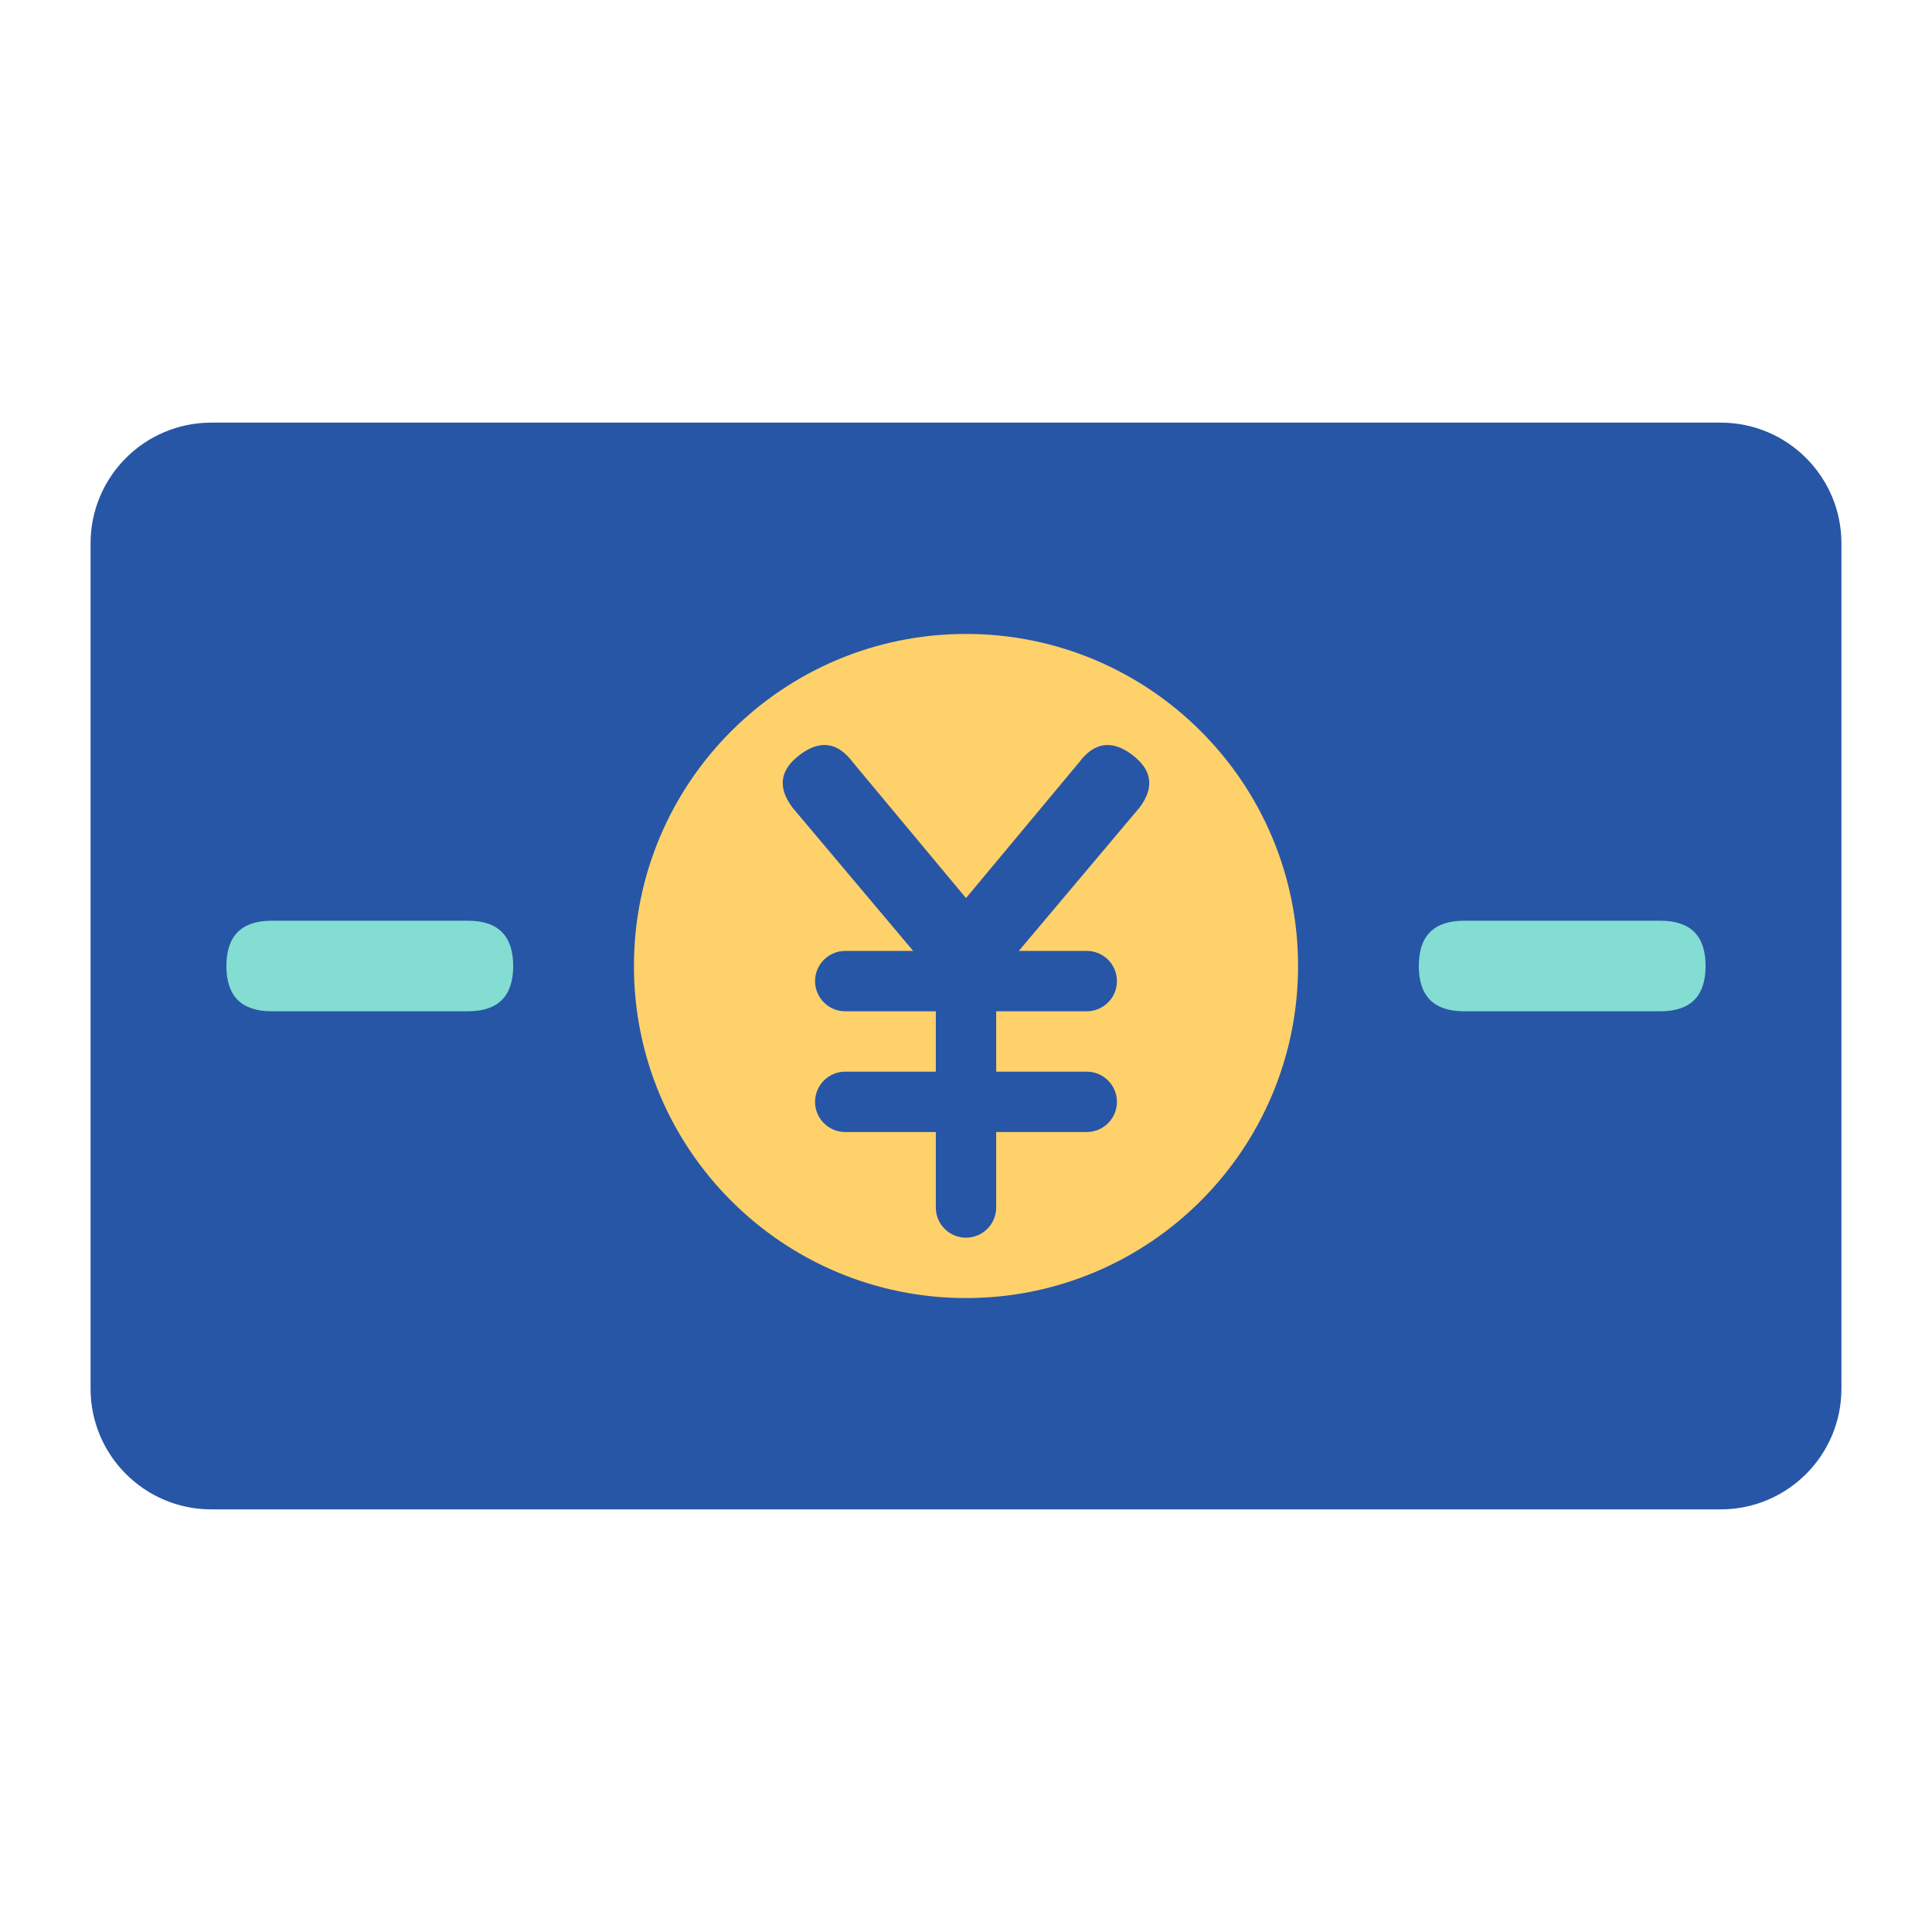
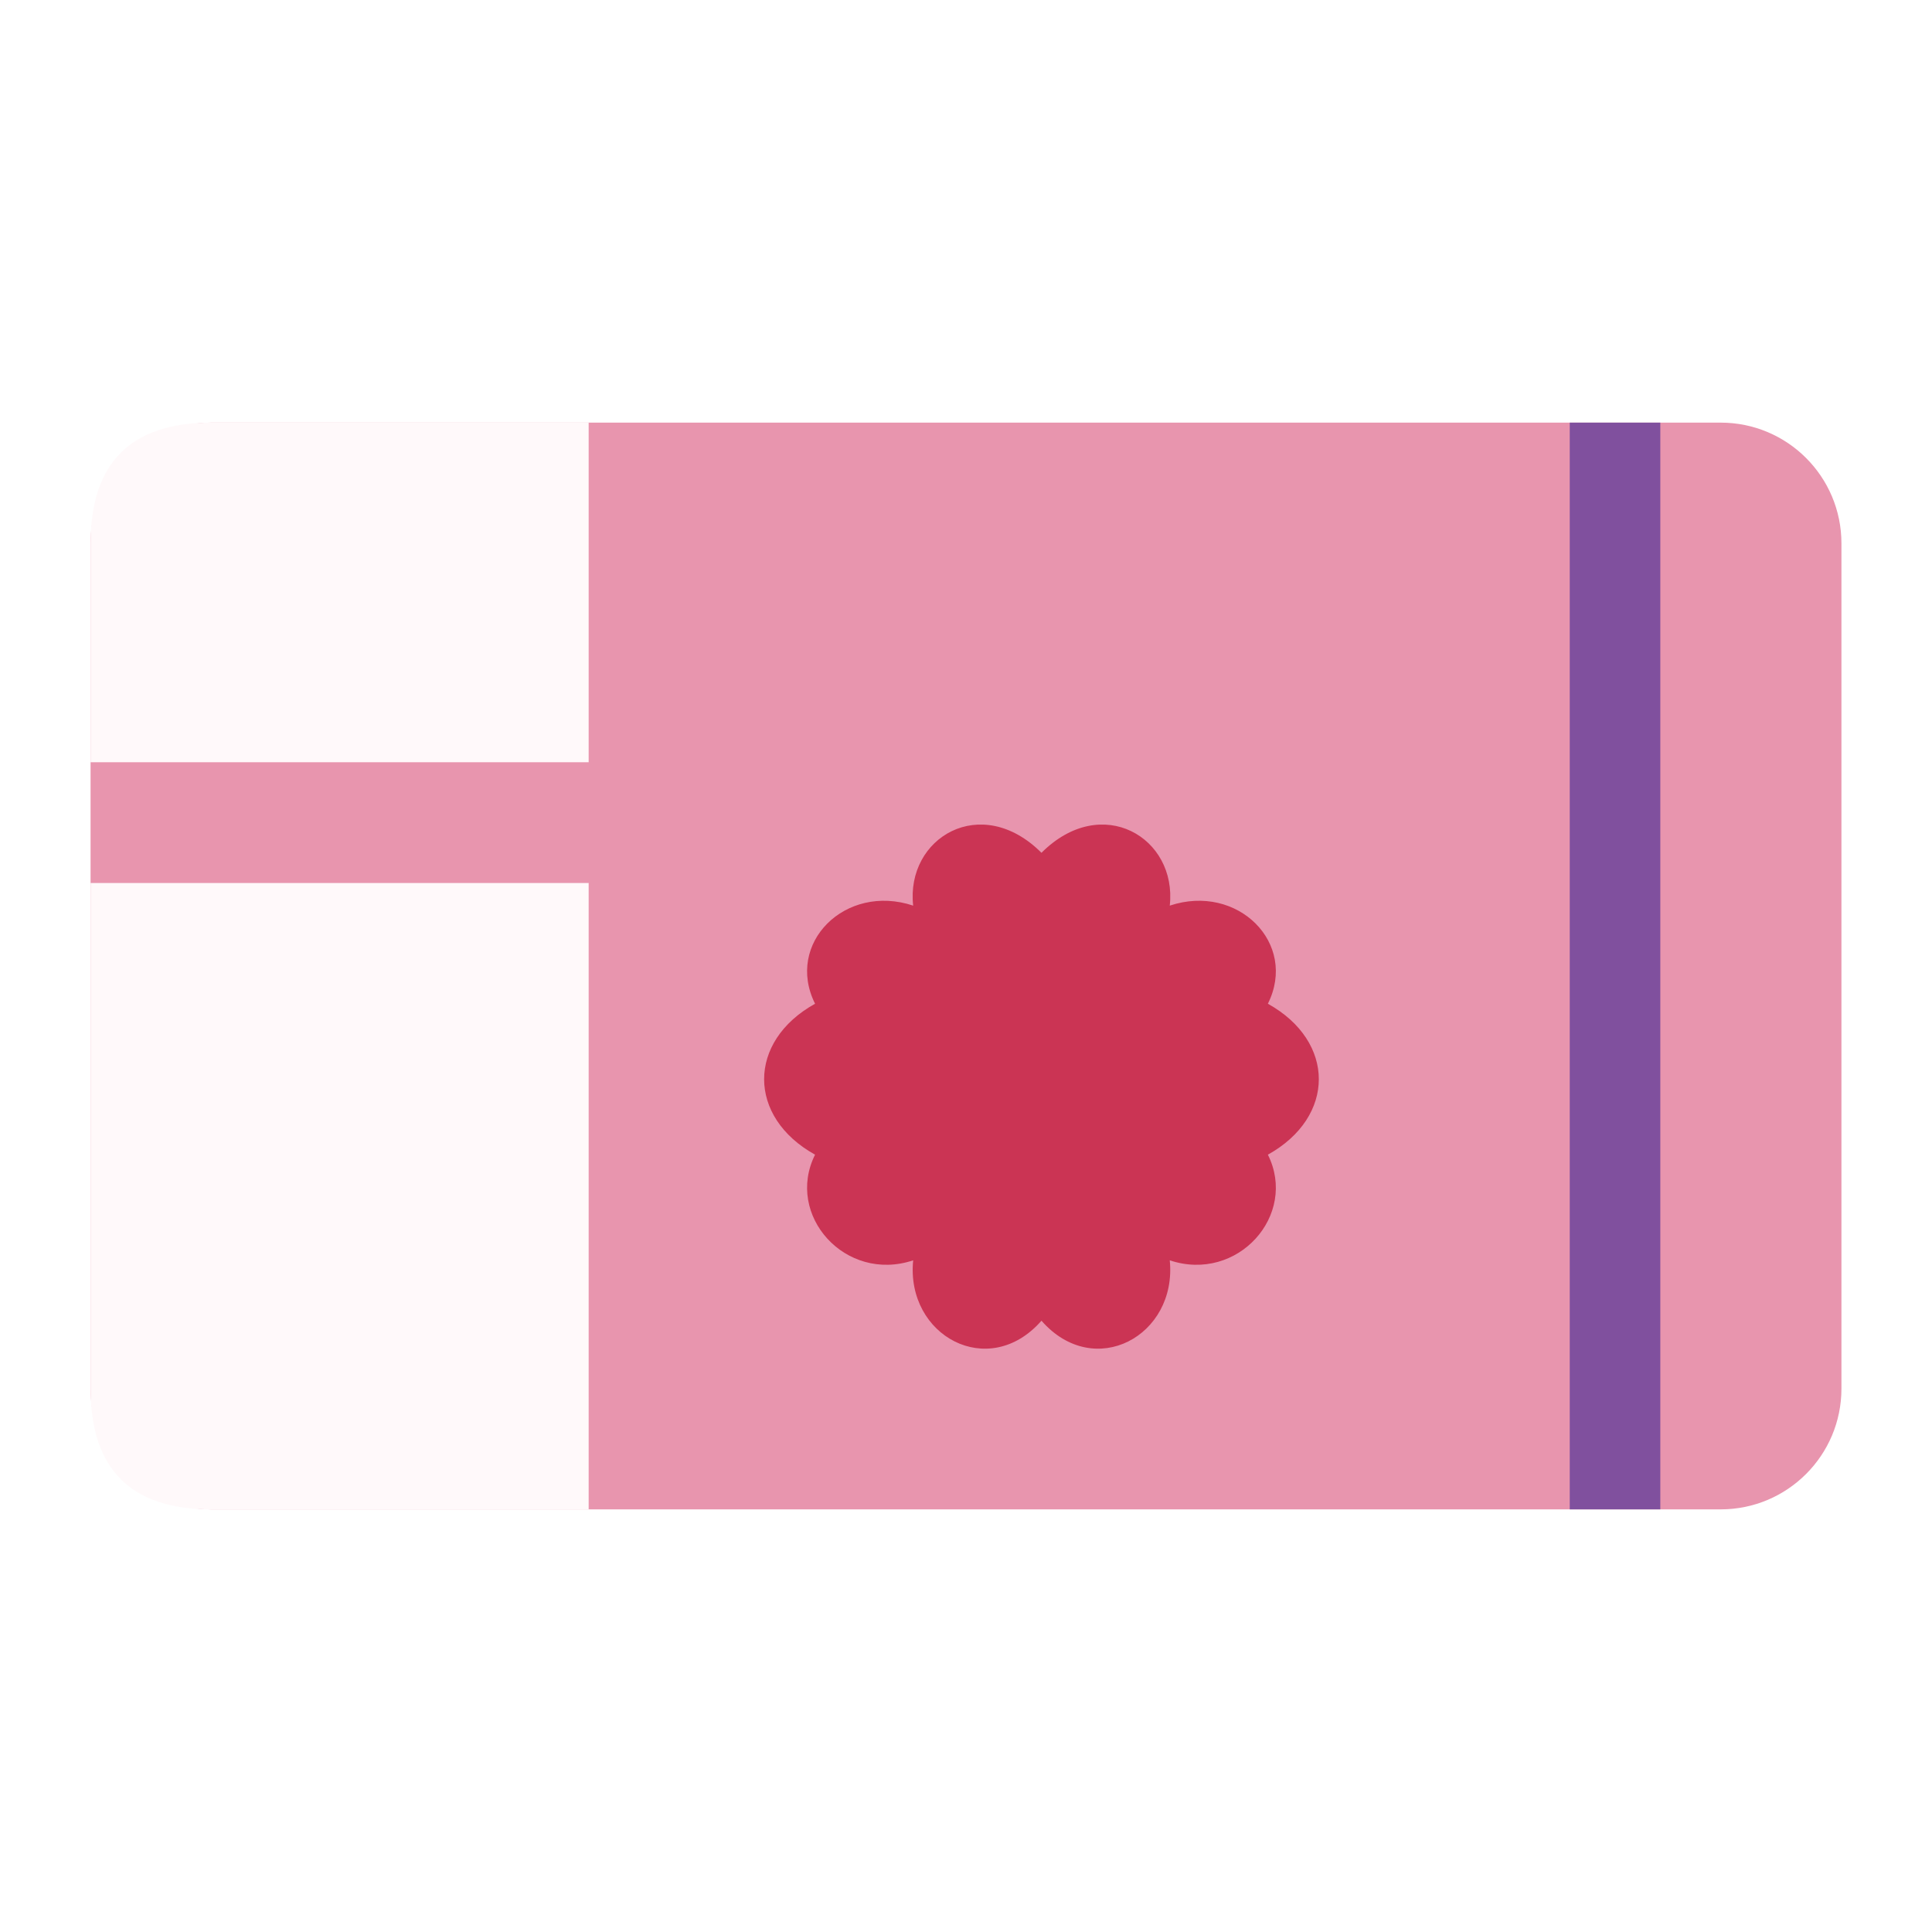
<svg xmlns="http://www.w3.org/2000/svg" width="512" height="512" viewBox="0 0 512 512">
-   <rect x="24" y="112" width="464" height="288" rx="32" fill="#2856A6" />
-   <circle cx="256" cy="256" r="88" fill="#FFD16B" />
-   <path transform="translate(0 128)" fill="#2856A6" d="M226 74L256 110L286 74Q292 66 300 72Q308 78 302 86L270 124H288A8 8 0 0 1 288 140H264V156H288A8 8 0 0 1 288 172H264V192A8 8 0 0 1 248 192V172H224A8 8 0 0 1 224 156H248V140H224A8 8 0 0 1 224 124H242L210 86Q204 78 212 72Q220 66 226 74Z" />
-   <path fill="#83DDD2" d="M72 244H124Q136 244 136 256Q136 268 124 268H72Q60 268 60 256Q60 244 72 244ZM388 244H440Q452 244 452 256Q452 268 440 268H388Q376 268 376 256Q376 244 388 244Z" />
+   <rect x="24" y="112" width="464" height="288" rx="32" fill="#E895AE" />
+   <path fill="#FFF9FA" d="M56 112H156V202H24V144Q24 112 56 112ZM24 234H156V400H56Q24 400 24 368Z" />
+   <path fill="#CB3454" transform="translate(0 16)" d="M276 210C292 194 312 206 310 224C328 218 344 234 336 250C354 260 354 280 336 290C344 306 328 324 310 318C312 338 290 350 276 334C262 350 240 338 242 318C224 324 208 306 216 290C198 280 198 260 216 250C208 234 224 218 242 224C240 206 260 194 276 210Z" />
+   <path fill="#80509E" d="M416 112H440V400H416Z" />
</svg>
